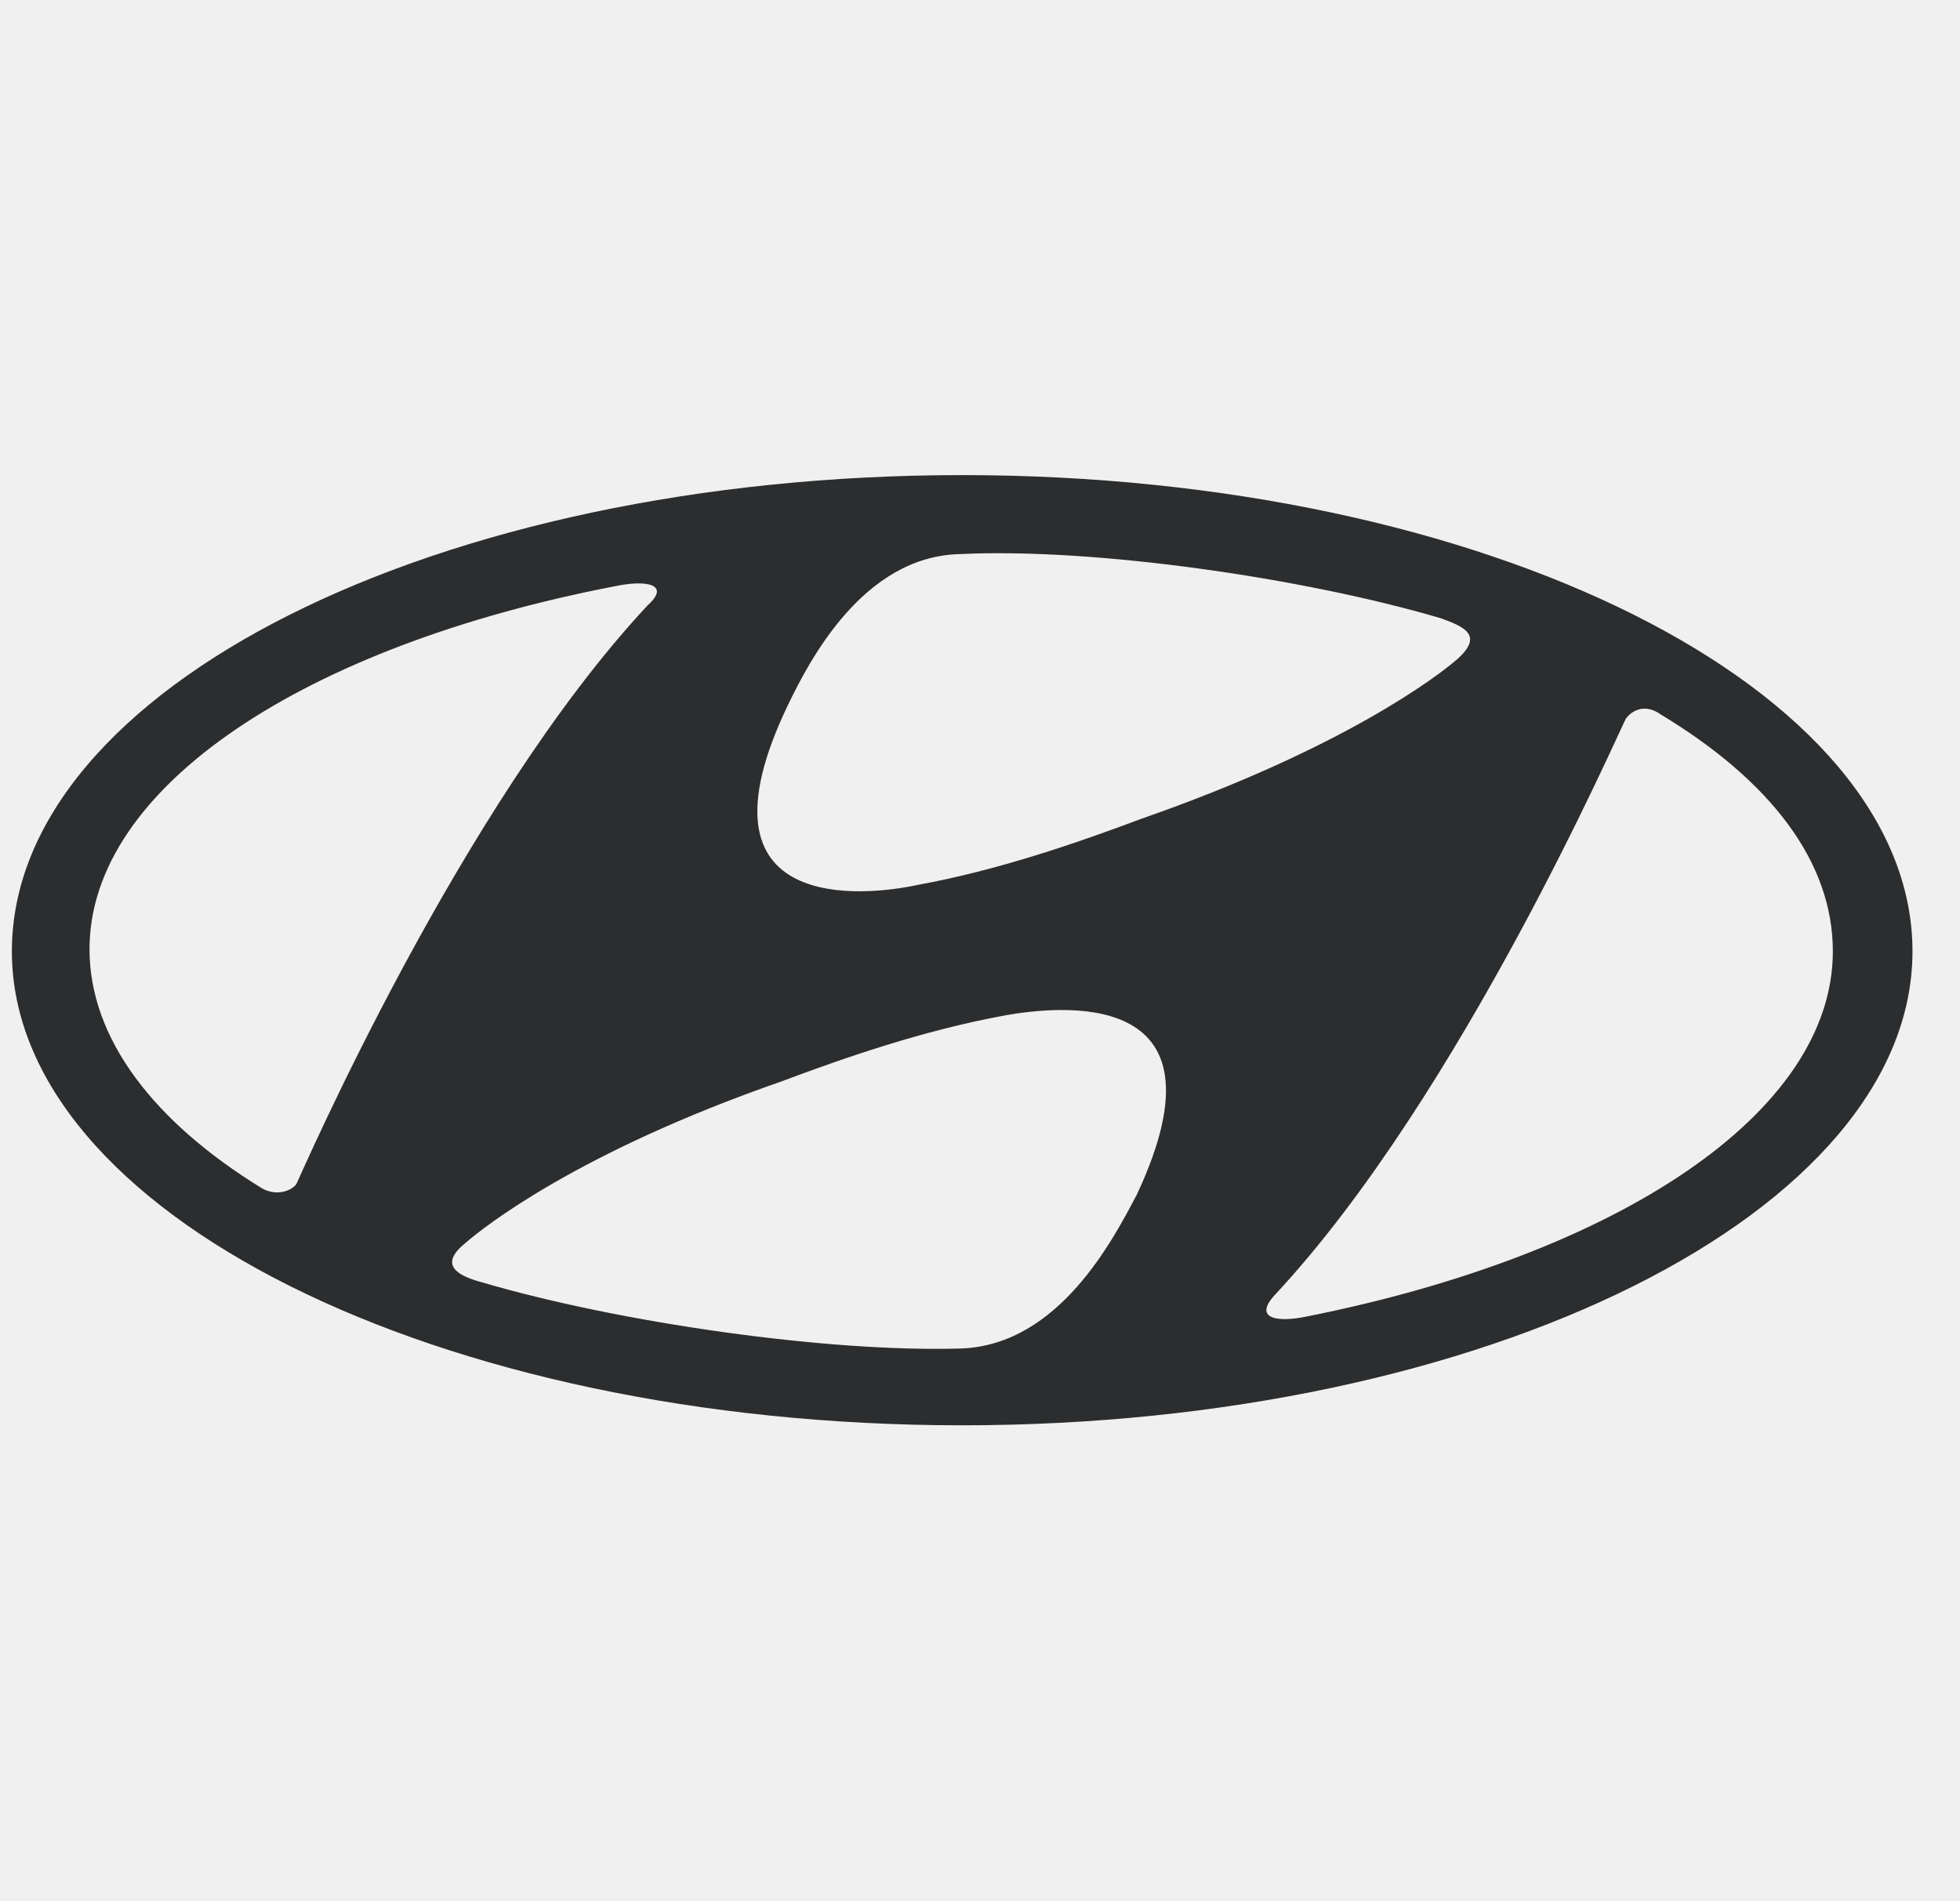
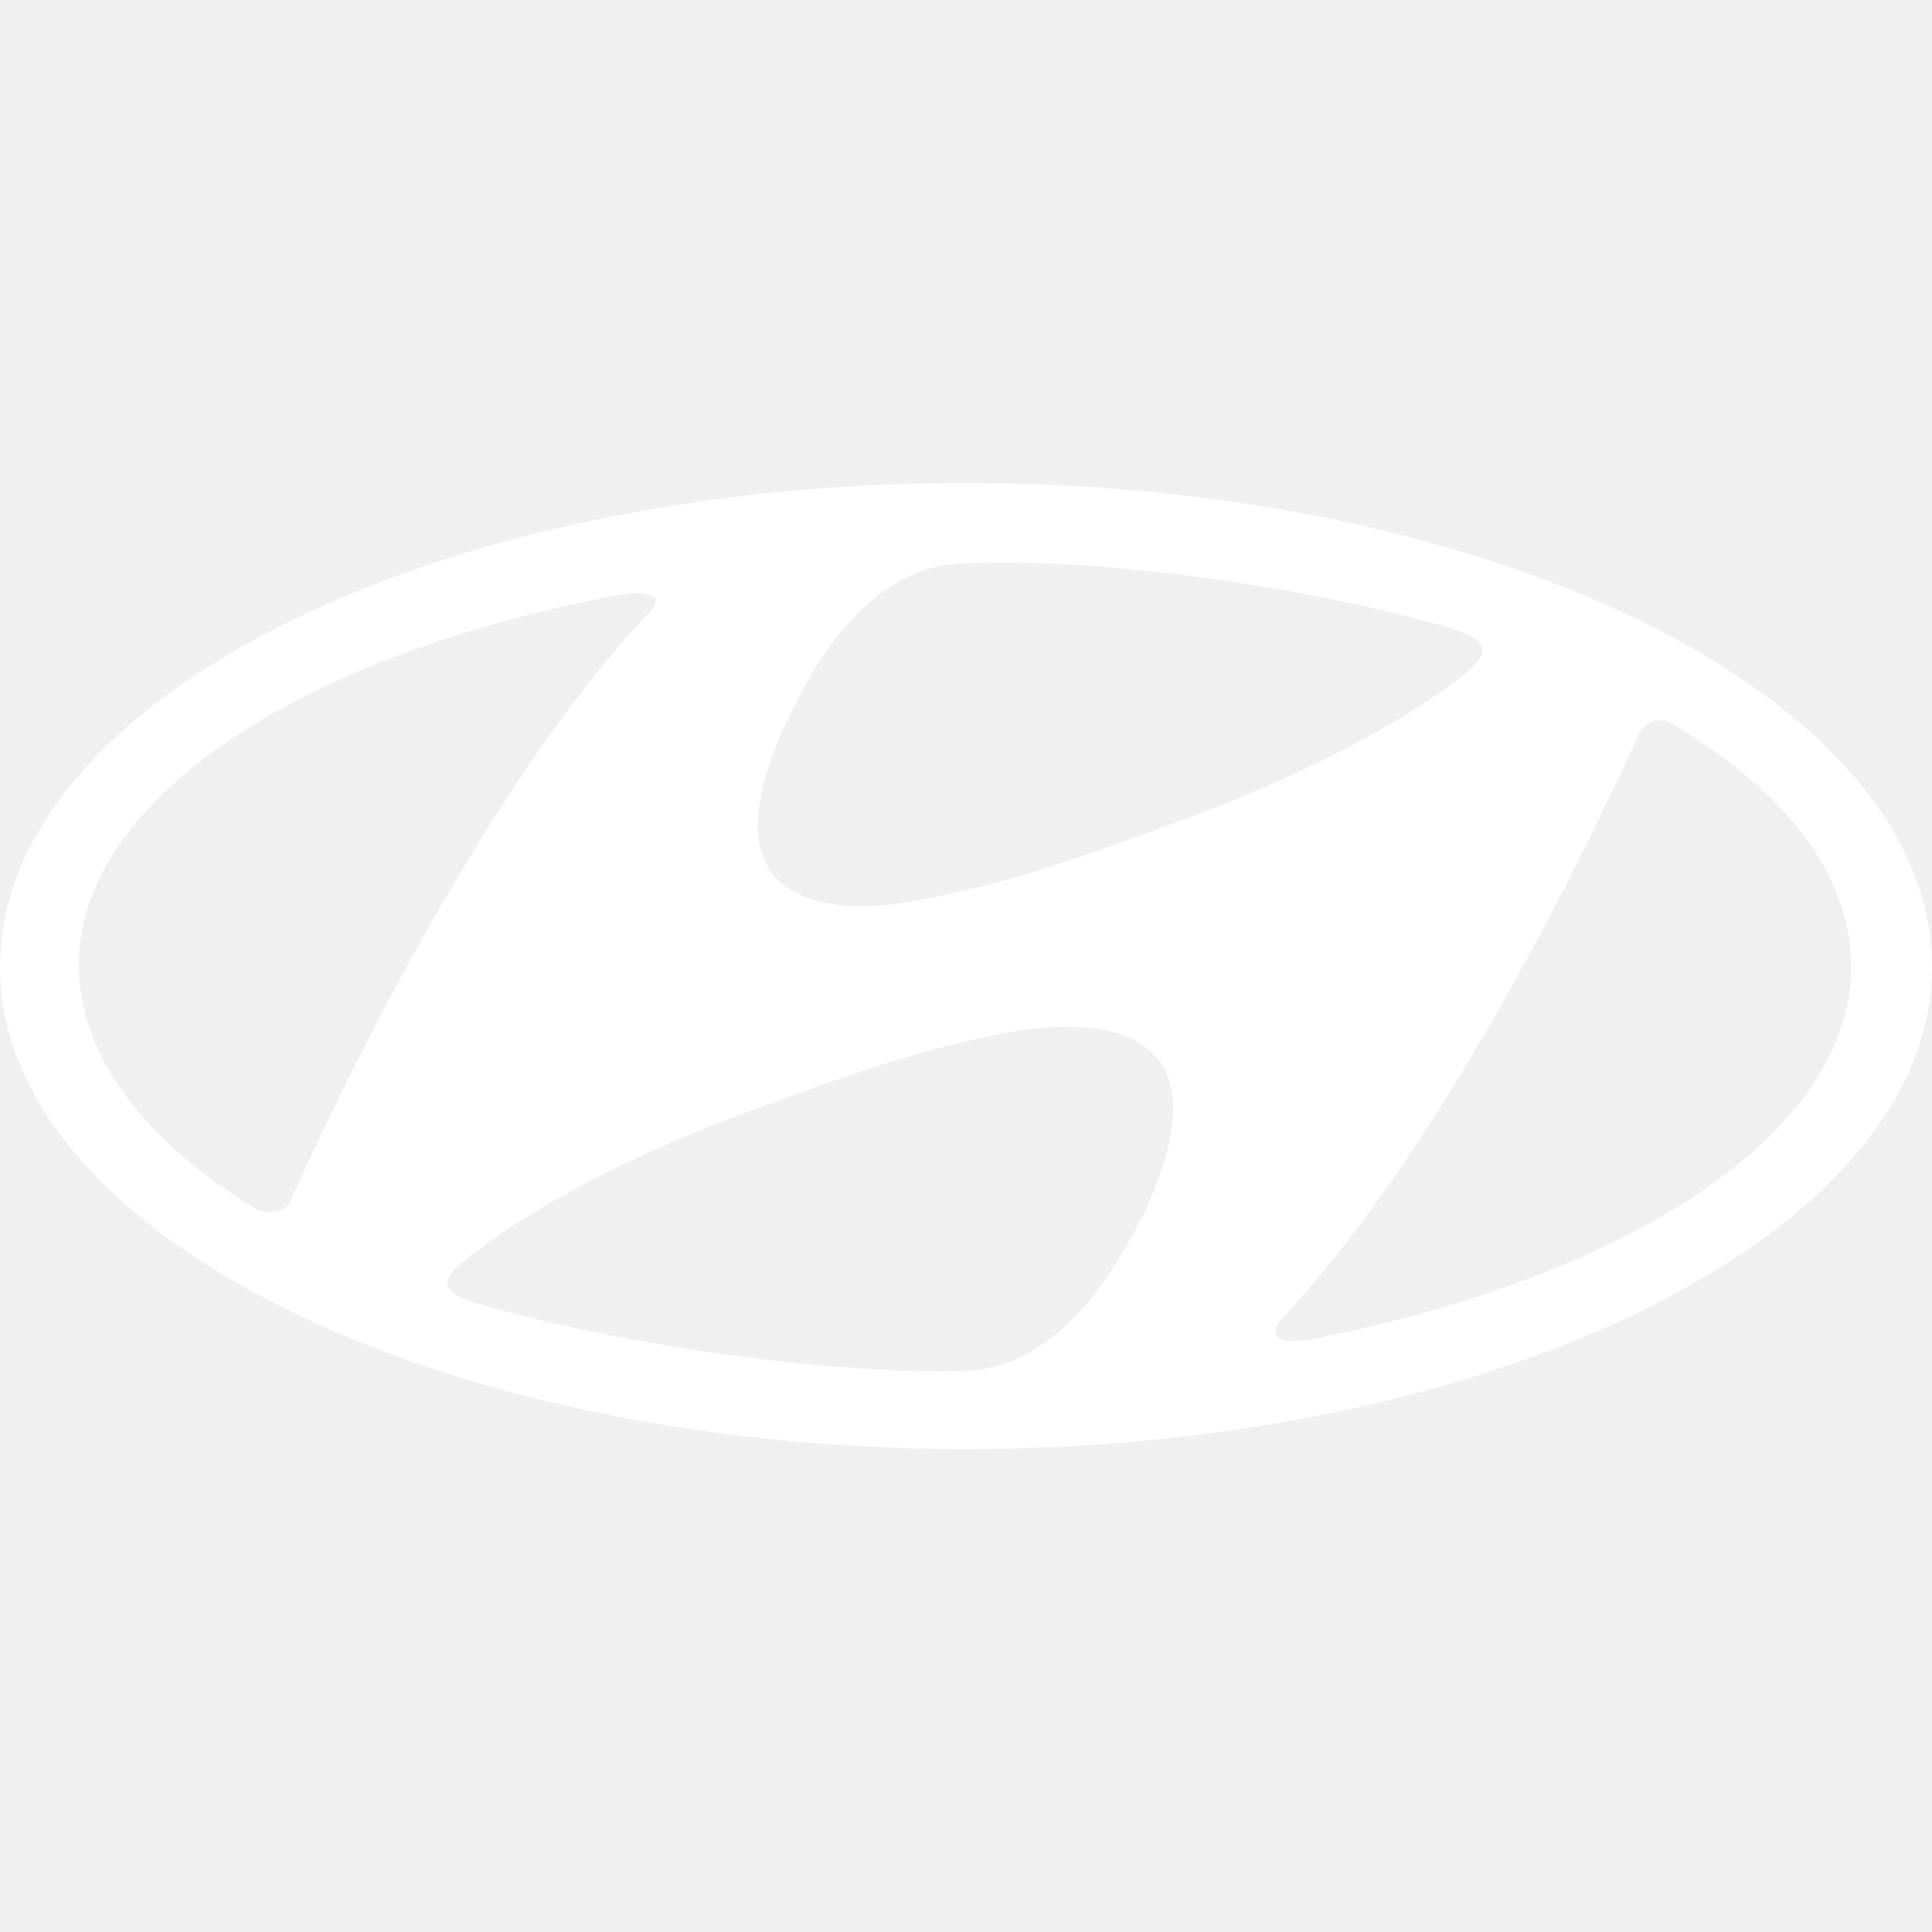
- <svg xmlns="http://www.w3.org/2000/svg" width="33" height="32" viewBox="0 0 33 32" fill="none">
-   <path d="M32.2 16.018C32.2 20.405 25.016 24 16.2 24C7.347 24 0.2 20.405 0.2 16.018C0.2 11.595 7.347 8 16.2 8C25.016 8 32.2 11.595 32.2 16.018ZM15.438 14.903C16.817 14.652 18.159 14.184 19.211 13.789C22.621 12.602 24.218 11.379 24.544 11.092C24.98 10.696 24.654 10.552 24.254 10.409C21.932 9.726 18.413 9.222 16.164 9.33C14.531 9.366 13.624 11.128 13.261 11.883C11.556 15.443 14.604 15.083 15.438 14.903ZM4.99 19.937C5.063 19.793 7.748 13.573 10.904 10.193C11.303 9.833 10.868 9.762 10.36 9.87C5.135 10.876 1.507 13.25 1.507 15.982C1.507 17.492 2.595 18.894 4.41 20.009C4.664 20.153 4.917 20.045 4.99 19.937ZM16.927 17.097C15.547 17.348 14.205 17.816 13.153 18.211C9.743 19.398 8.147 20.656 7.82 20.944C7.384 21.304 7.711 21.484 8.11 21.591C10.432 22.274 13.951 22.777 16.201 22.706C17.834 22.634 18.741 20.872 19.14 20.116C20.809 16.557 17.761 16.953 16.927 17.096V17.097ZM30.859 16.018C30.859 14.508 29.806 13.142 27.956 12.027C27.702 11.847 27.484 11.955 27.376 12.099C27.303 12.207 24.618 18.427 21.462 21.807C21.099 22.202 21.498 22.274 22.006 22.167C27.231 21.124 30.859 18.75 30.859 16.018Z" fill="#2C2D2E" />
+ <svg xmlns="http://www.w3.org/2000/svg" fill="none" height="30" viewBox="0 0 30 30" width="30">
+   <path d="m30 15.017c0 4.113-6.735 7.483-15 7.483-8.3 0-15-3.37-15-7.483 0-4.147 6.7-7.517 15-7.517 8.265 0 15 3.37 15 7.517zm-15.714-1.045c1.293-.235 2.551-.674 3.537-1.044 3.197-1.113 4.694-2.259 5-2.528.409-.371.103-.506-.272-.64-2.177-.64-5.476-1.113-7.584-1.012-1.531.034-2.381 1.686-2.721 2.393-1.599 3.337 1.259 3 2.041 2.831zm-9.795 4.719c.068-.135 2.586-5.966 5.544-9.135.374-.338-.034-.404-.51-.303-4.898.943-8.3 3.169-8.3 5.73 0 1.416 1.02 2.73 2.722 3.775.238.135.475.034.544-.068zm11.191-2.663c-1.294.235-2.552.674-3.538 1.044-3.197 1.113-4.693 2.292-5 2.562-.409.338-.102.506.272.607 2.177.64 5.476 1.112 7.585 1.045 1.531-.068 2.381-1.719 2.755-2.428 1.565-3.337-1.293-2.965-2.075-2.831zm13.061-1.012c0-1.416-.987-2.696-2.721-3.742-.238-.169-.443-.068-.544.068-.068.101-2.586 5.933-5.544 9.101-.34.37.034.438.51.338 4.899-.978 8.3-3.204 8.3-5.765z" fill="#fff" />
</svg>
